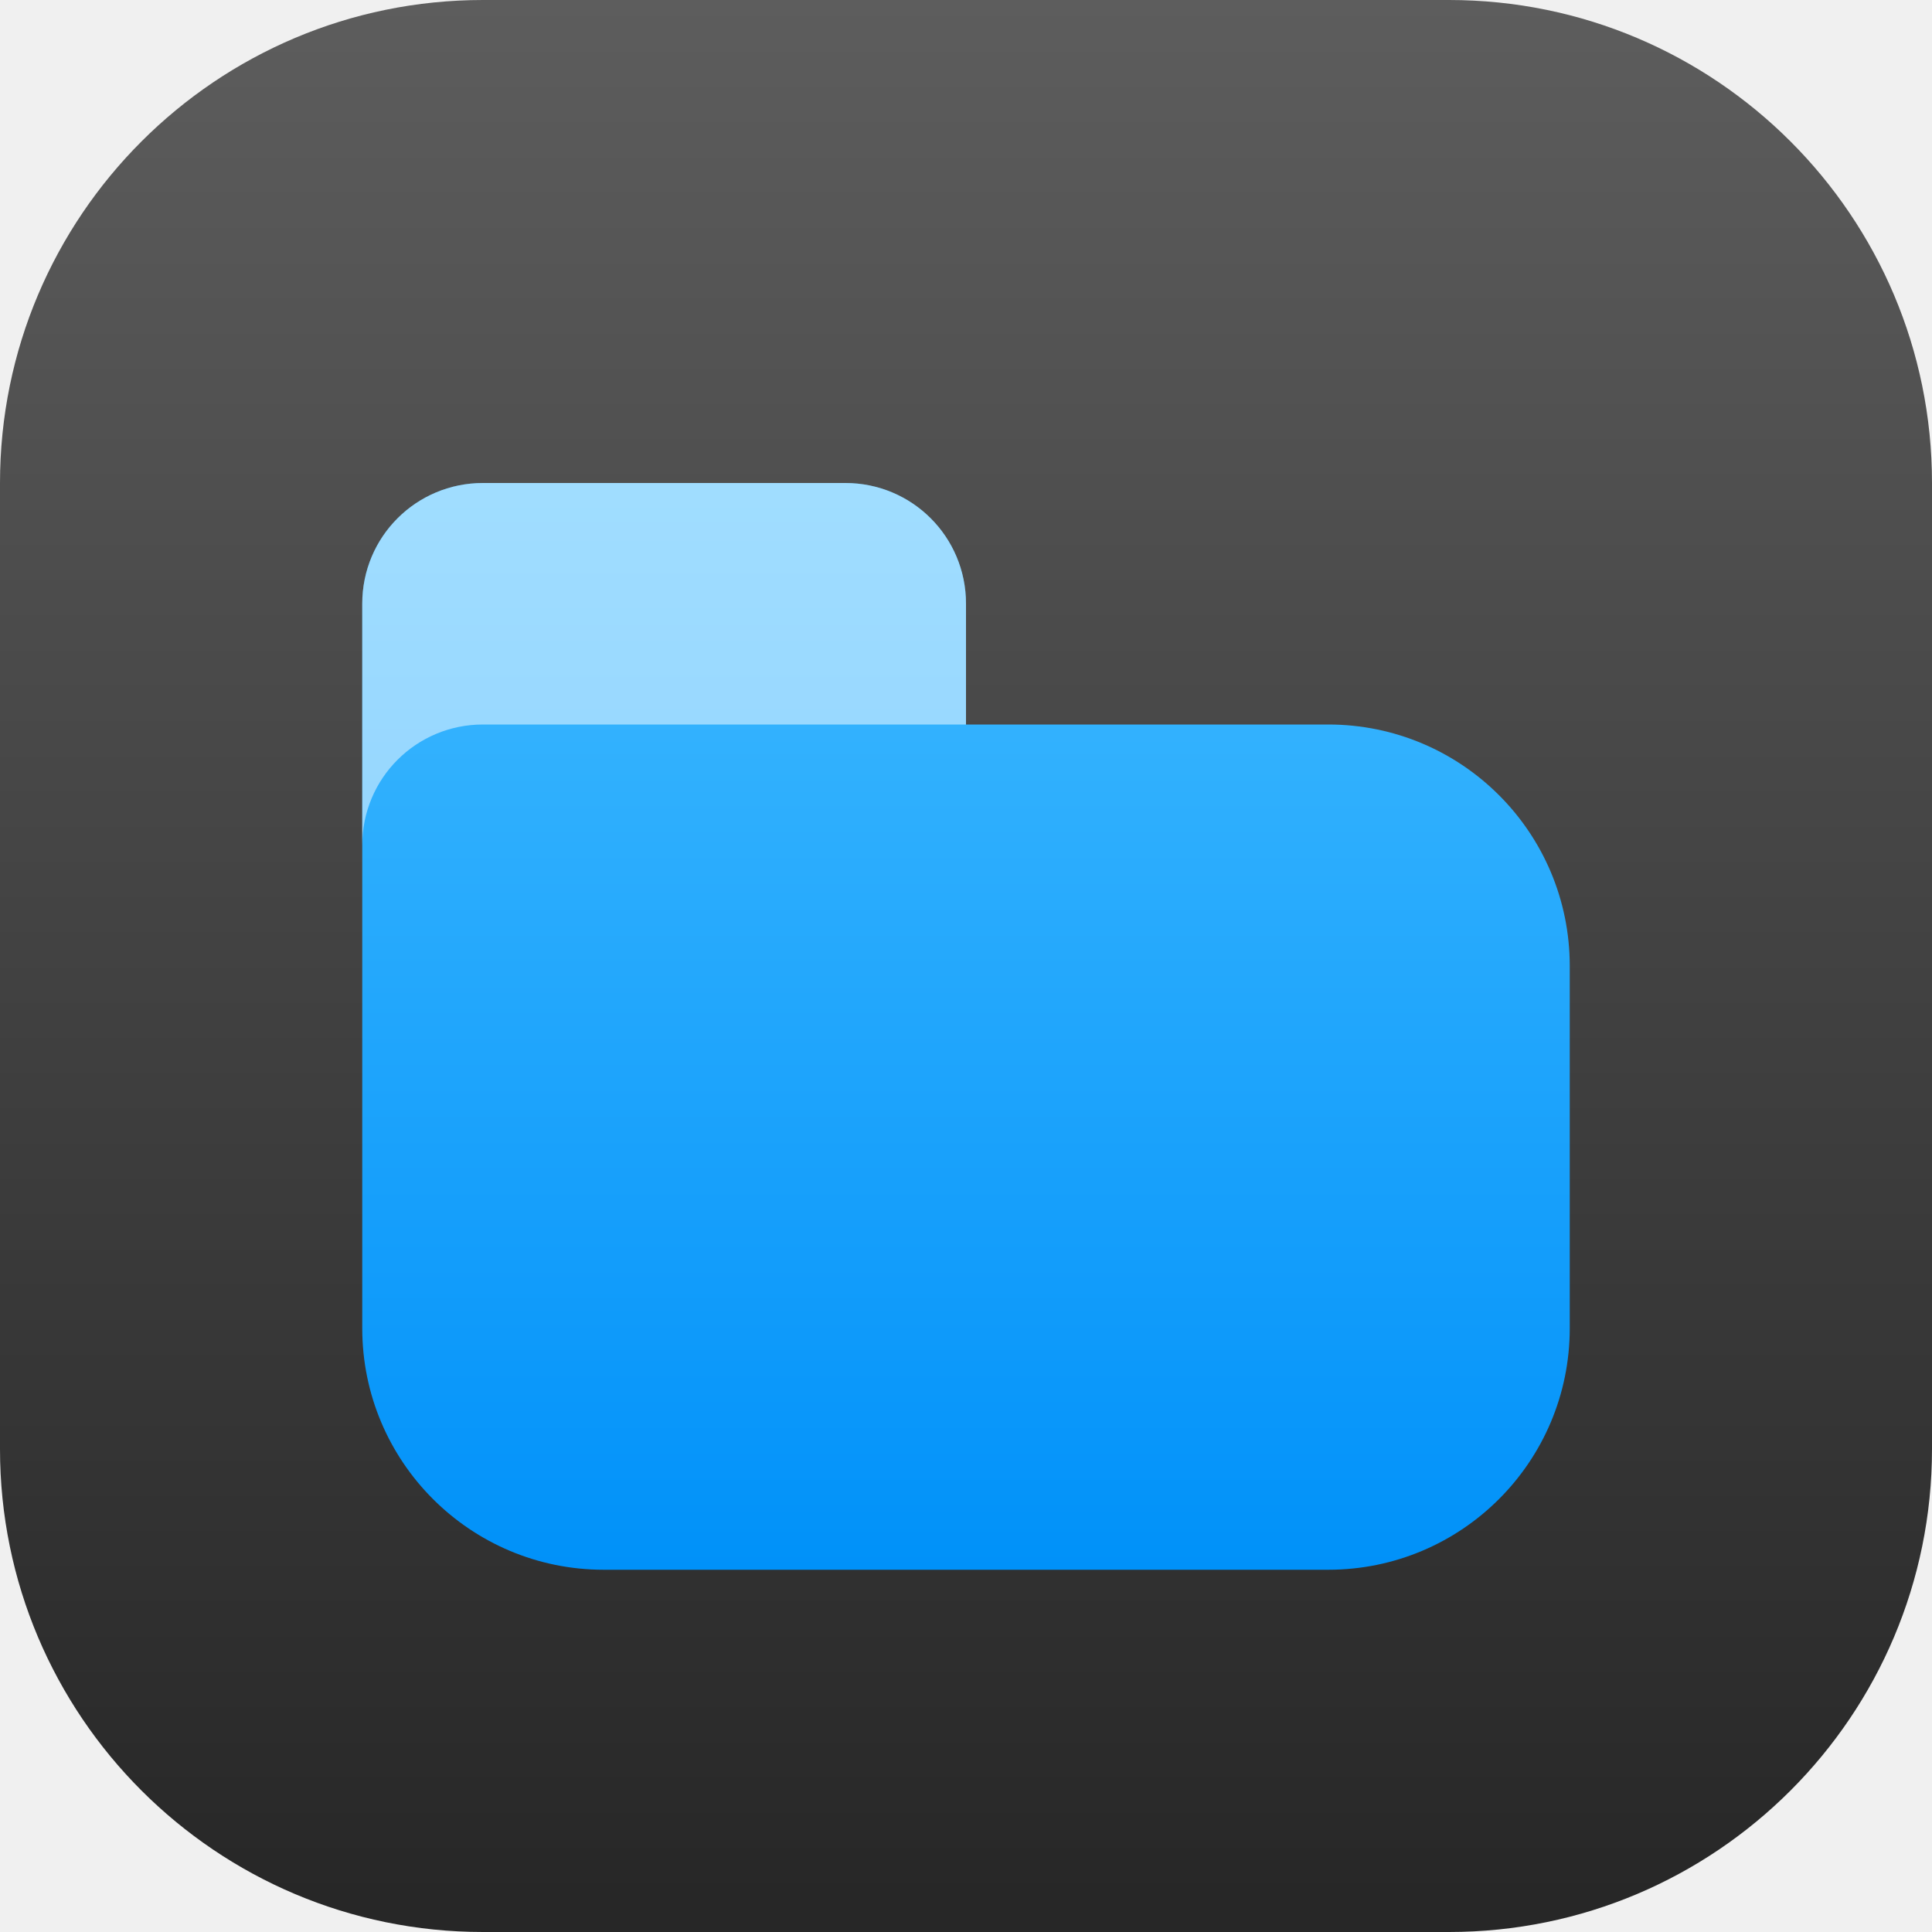
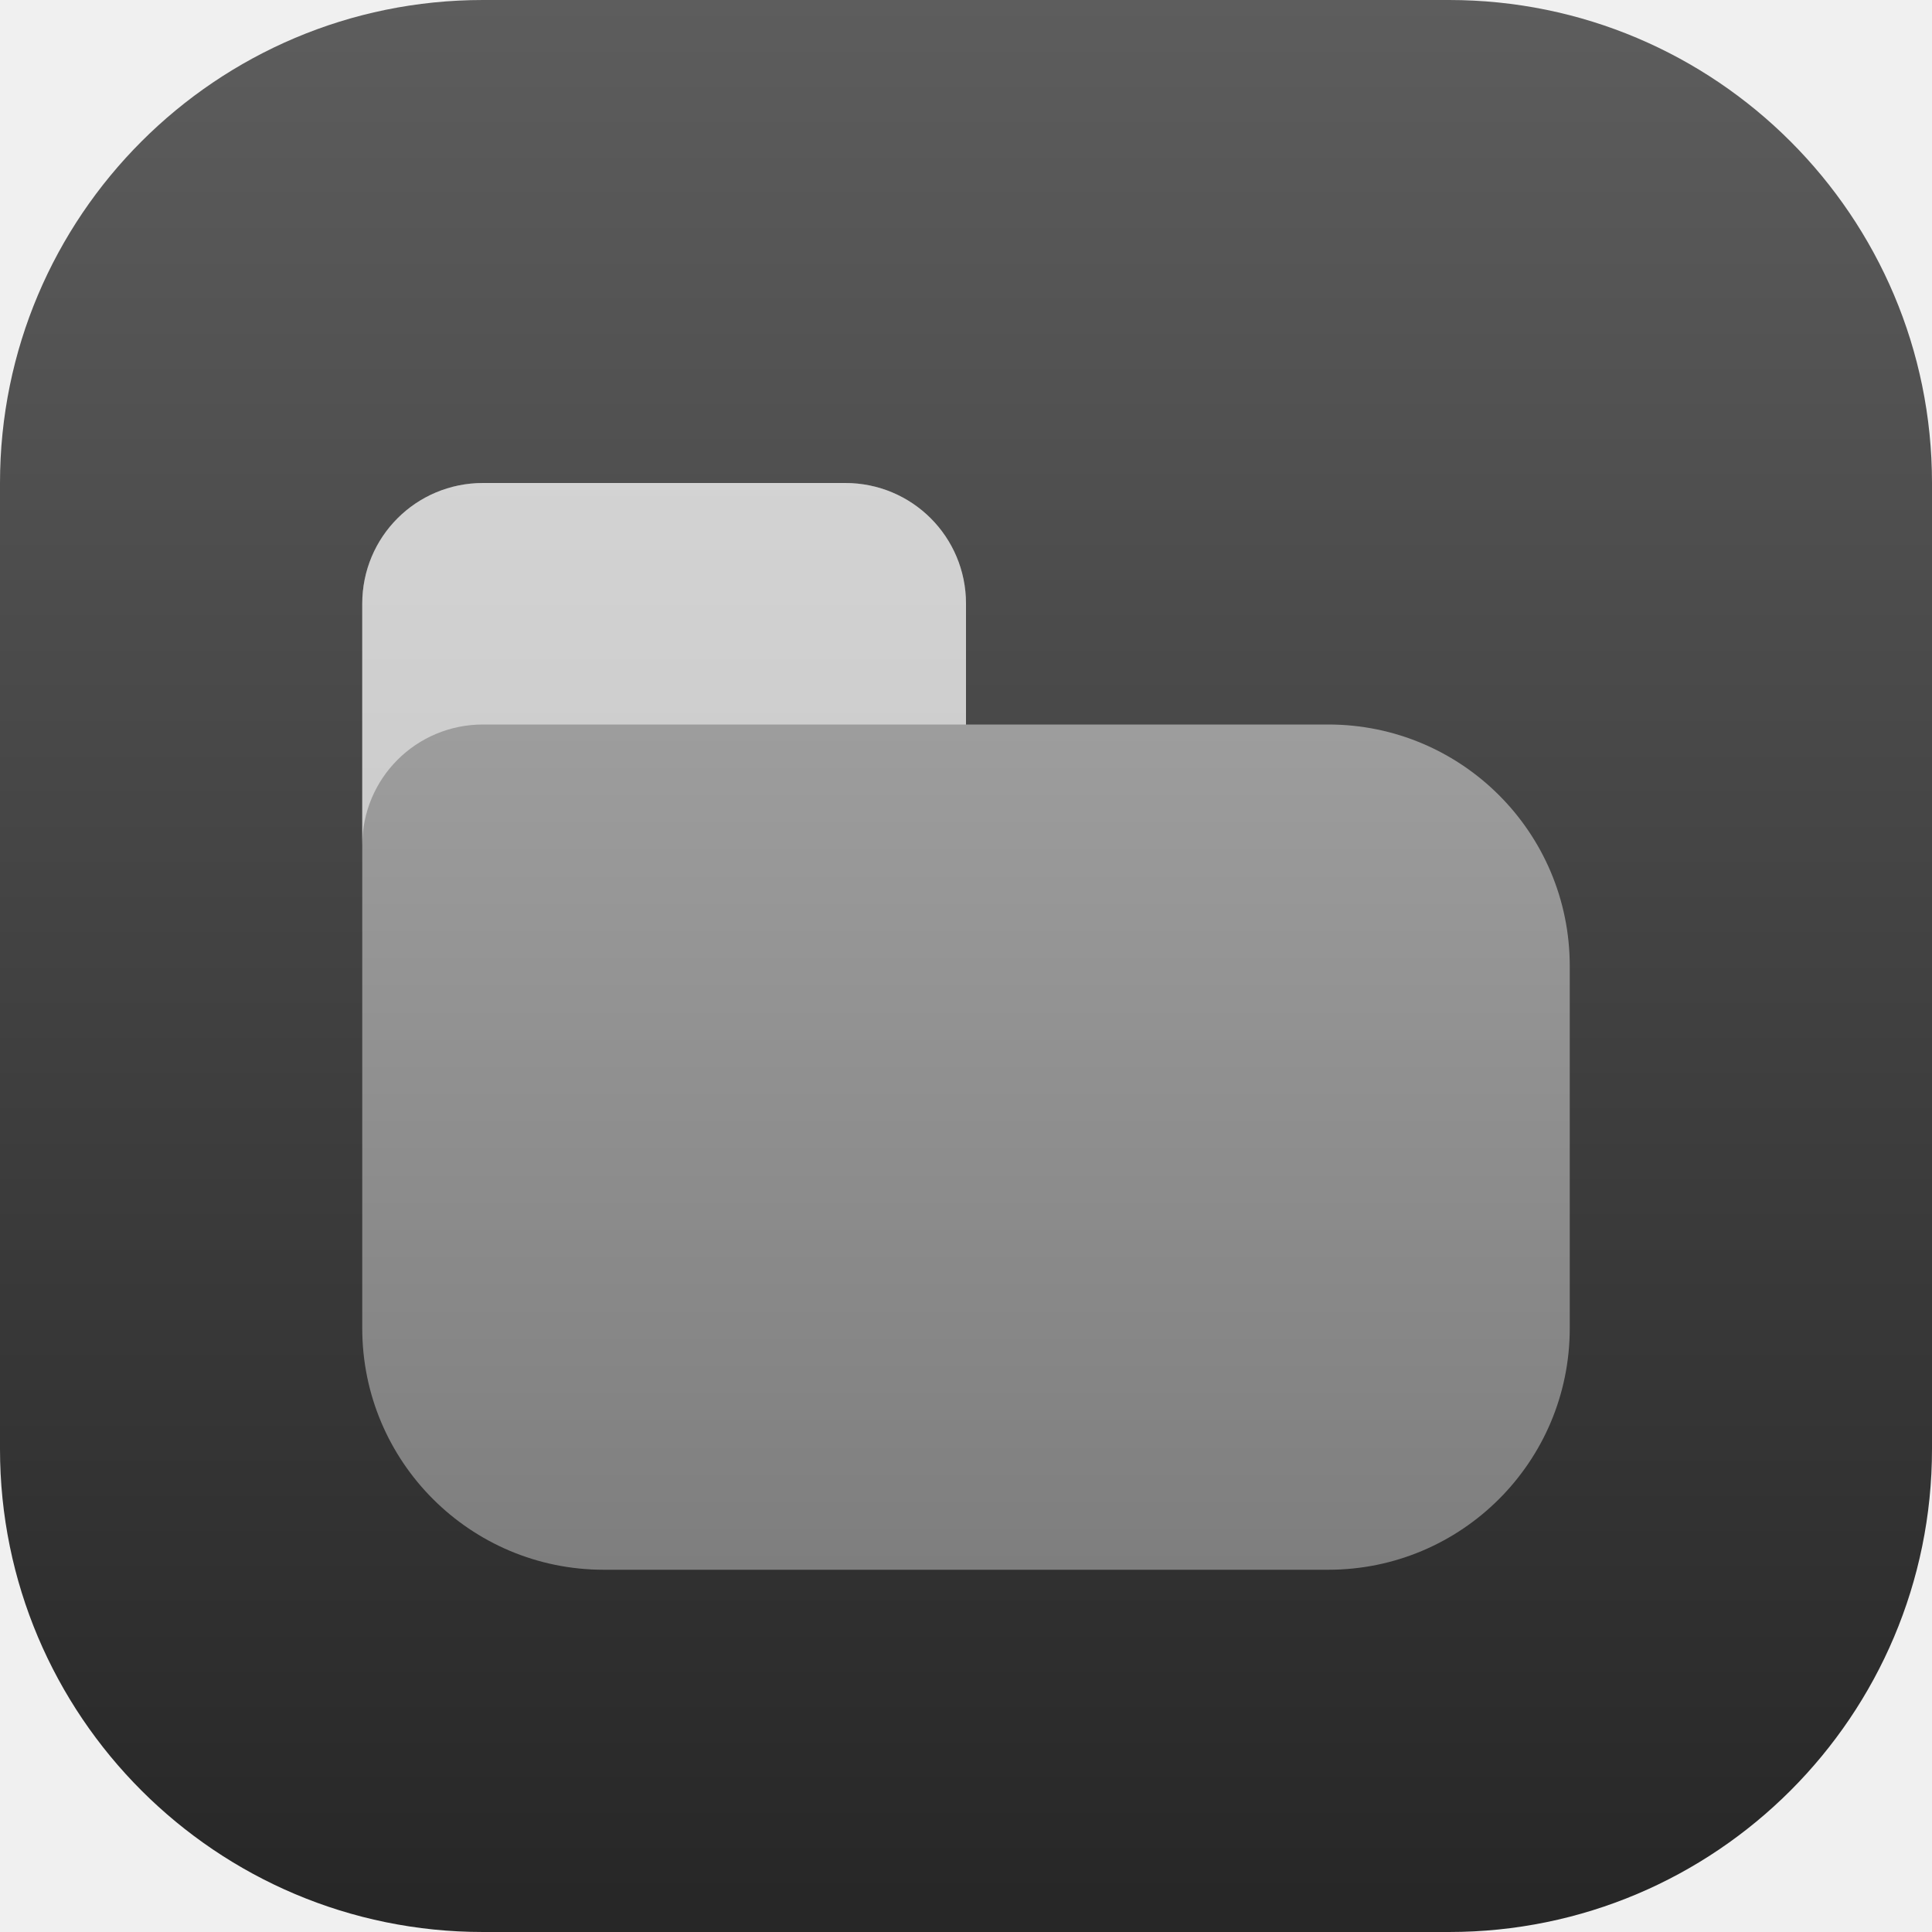
<svg xmlns="http://www.w3.org/2000/svg" xmlns:xlink="http://www.w3.org/1999/xlink" width="16" height="16" viewBox="0 0 16 16" version="1.1" id="svg1">
  <defs id="defs1">
-     <linearGradient xlink:href="#linearGradient3147" id="linearGradient2-7" x1="13" y1="13" x2="13" y2="4" gradientUnits="userSpaceOnUse" />
-     <linearGradient id="linearGradient3147">
-       <stop style="stop-color:#0091f9;stop-opacity:1;" offset="0" id="stop3143" />
-       <stop style="stop-color:#41bbff;stop-opacity:1;" offset="1" id="stop3145" />
-     </linearGradient>
    <linearGradient xlink:href="#4852" id="linearGradient2" x1="16" y1="15.735" x2="16" y2="0" gradientUnits="userSpaceOnUse" />
    <linearGradient id="4852">
      <stop style="stop-color:#272727;stop-opacity:1;" offset="0" id="stop14555" />
      <stop style="stop-color:#5d5d5d;stop-opacity:1;" offset="1" id="stop14557" />
    </linearGradient>
+     <linearGradient id="linearGradient3147">
+       <stop style="stop-color:#7e7e7e;stop-opacity:1;" offset="0" id="stop3143" />
+       <stop style="stop-color:#a6a6a6;stop-opacity:1;" offset="1" id="stop3145" />
+     </linearGradient>
+     <linearGradient xlink:href="#linearGradient3147" id="linearGradient4" x1="13" y1="13" x2="13" y2="4" gradientUnits="userSpaceOnUse" />
  </defs>
  <rect style="fill:url(#linearGradient2)" id="rect1" width="16" height="16" x="0" y="0" ry="4" />
-   <path id="rect346" style="fill:url(#linearGradient2-7);stroke-width:1;stroke-linecap:round;stroke-linejoin:round" d="M 4,4 C 3.446,4 3,4.446 3,5 v 6 c 0,1.105 0.895,2 2,2 h 6 c 1.105,0 2,-0.895 2,-2 V 8 C 13,6.895 12.105,6 11,6 H 8 V 5 C 8,4.446 7.554,4 7,4 Z" />
+   <path id="rect346" style="fill:url(#linearGradient4);stroke-width:1;stroke-linecap:round;stroke-linejoin:round;fill-opacity:1" d="M 4,4 C 3.446,4 3,4.446 3,5 v 6 c 0,1.105 0.895,2 2,2 h 6 c 1.105,0 2,-0.895 2,-2 V 8 C 13,6.895 12.105,6 11,6 H 8 V 5 C 8,4.446 7.554,4 7,4 Z" />
  <path id="rect954-7" style="opacity:0.5;fill:#ffffff;fill-opacity:1;stroke-width:1;stroke-linecap:round;stroke-linejoin:round" d="m 4,4 c -0.554,0 -1,0.446 -1,1 v 2 c 0,-0.554 0.446,-1 1,-1 h 4 V 5 c 0,-0.554 -0.446,-1 -1,-1 z" />
</svg>
